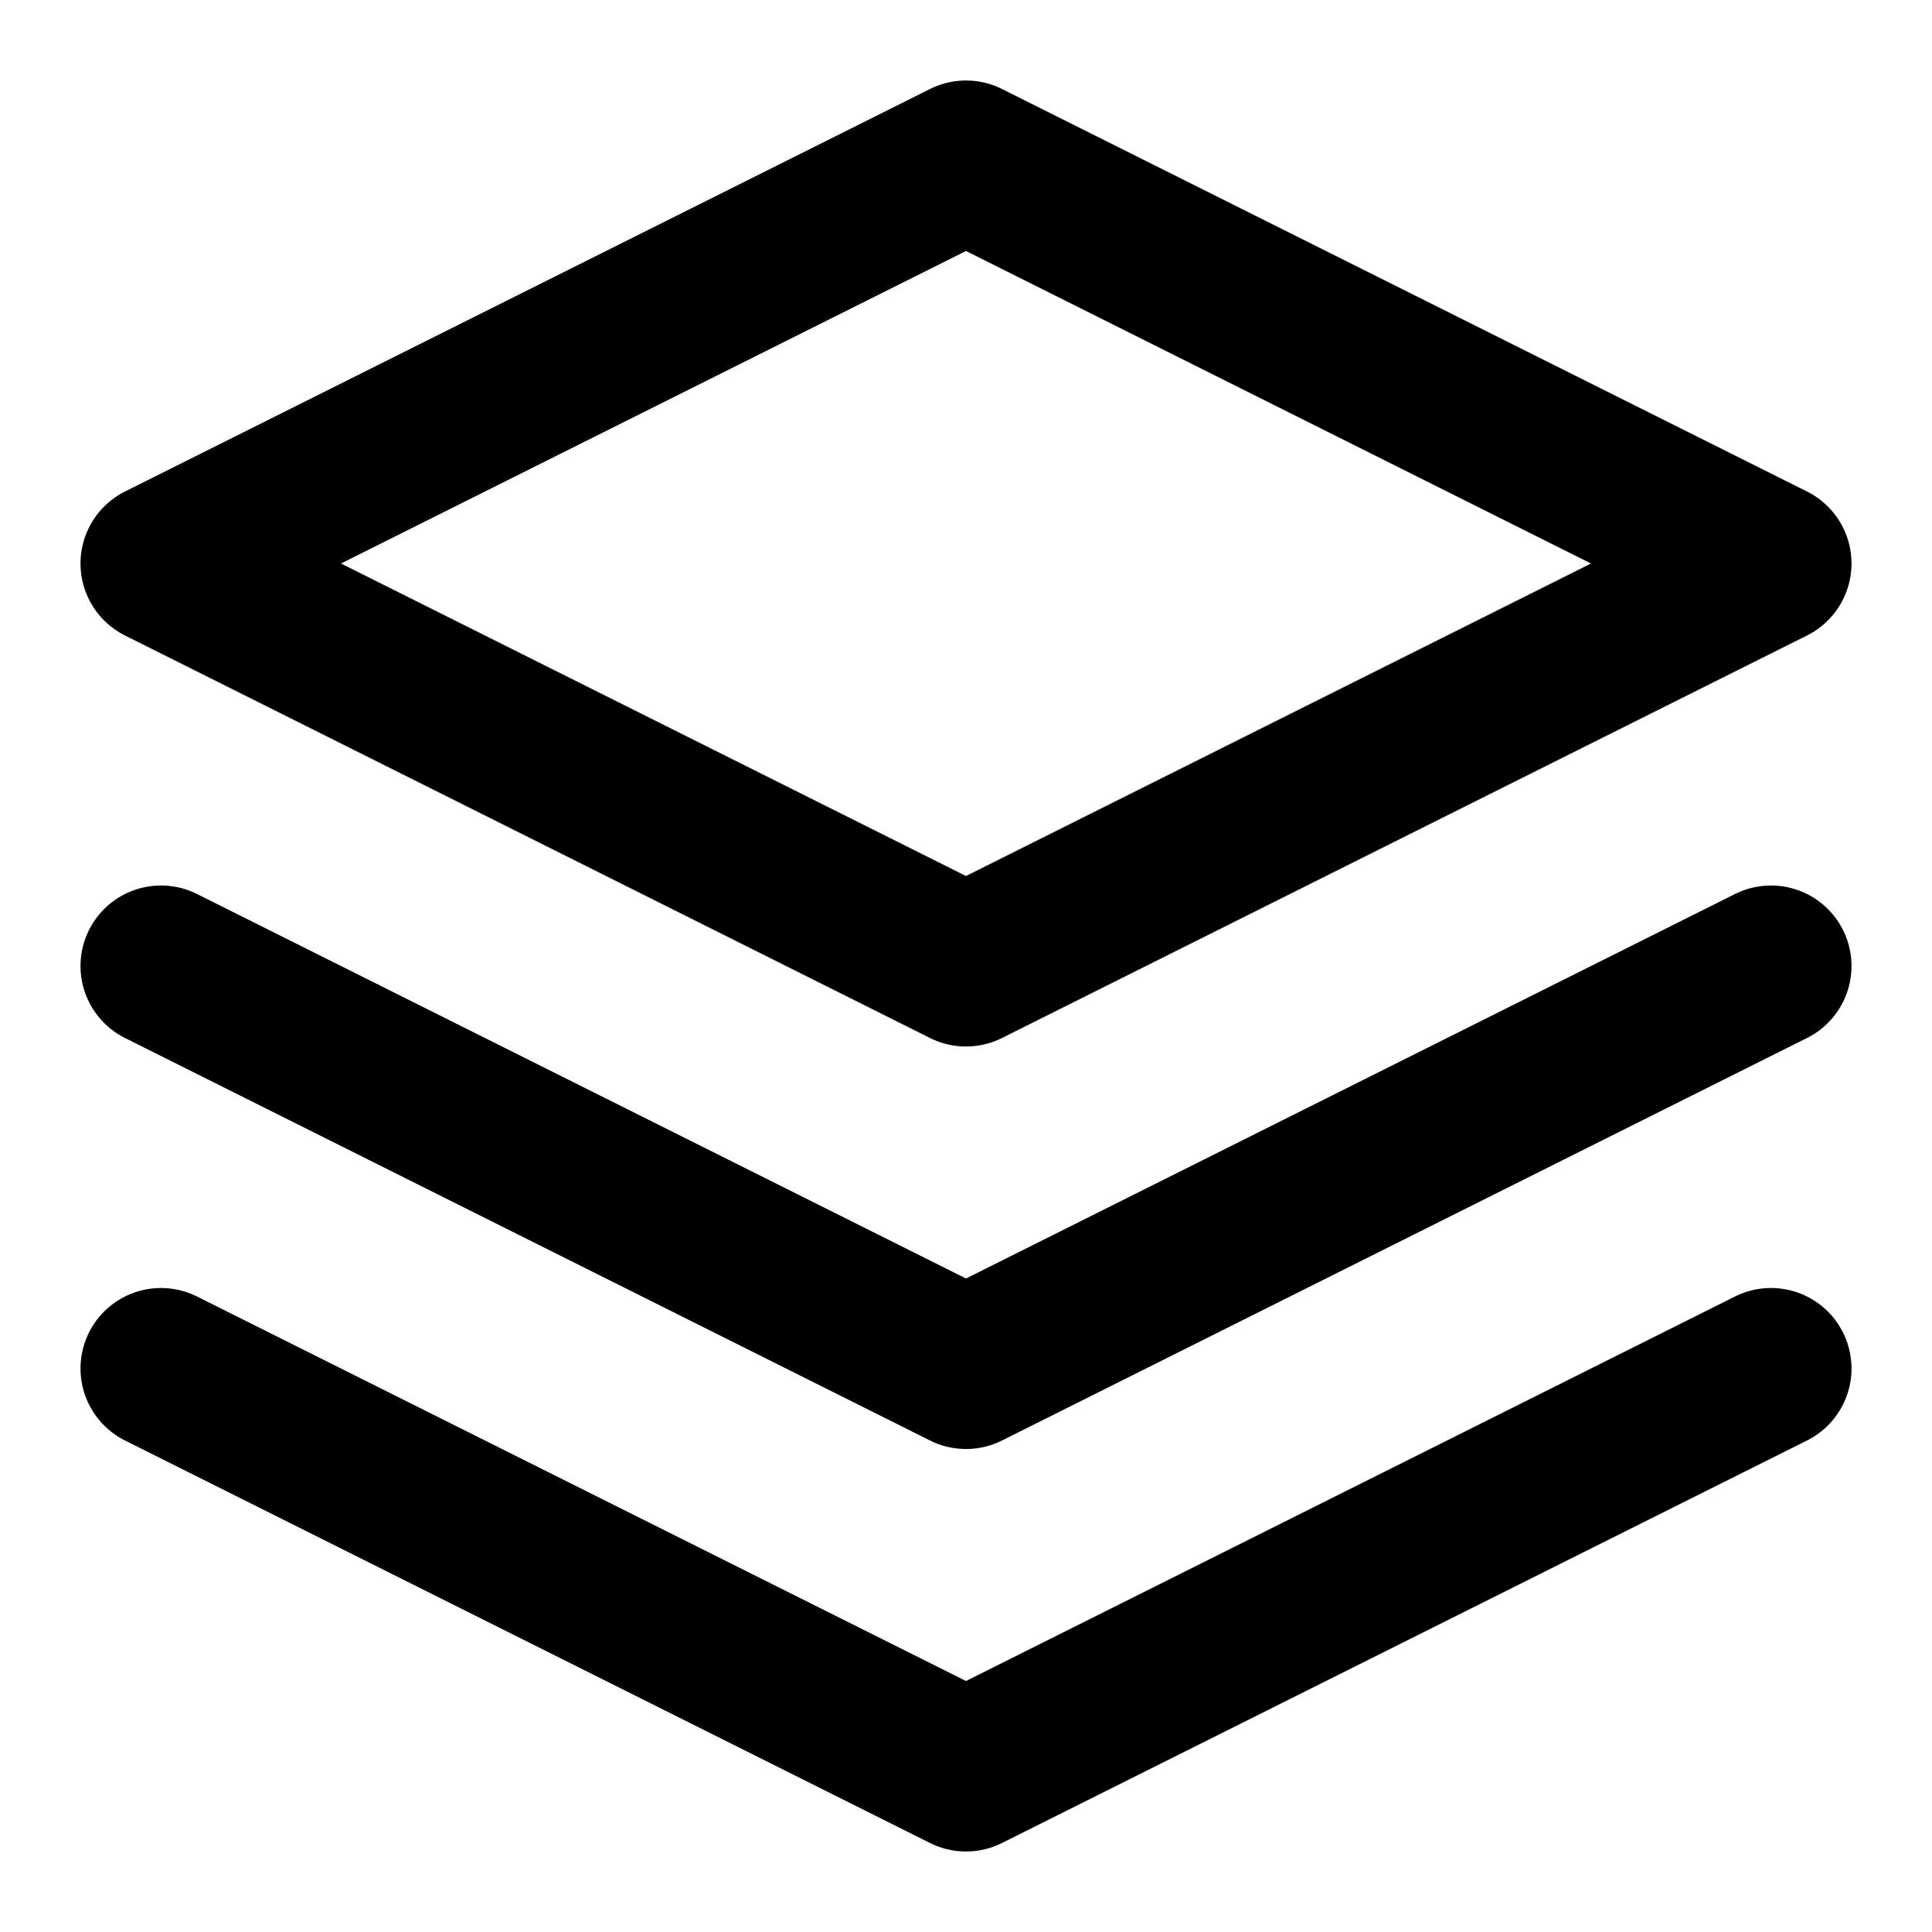
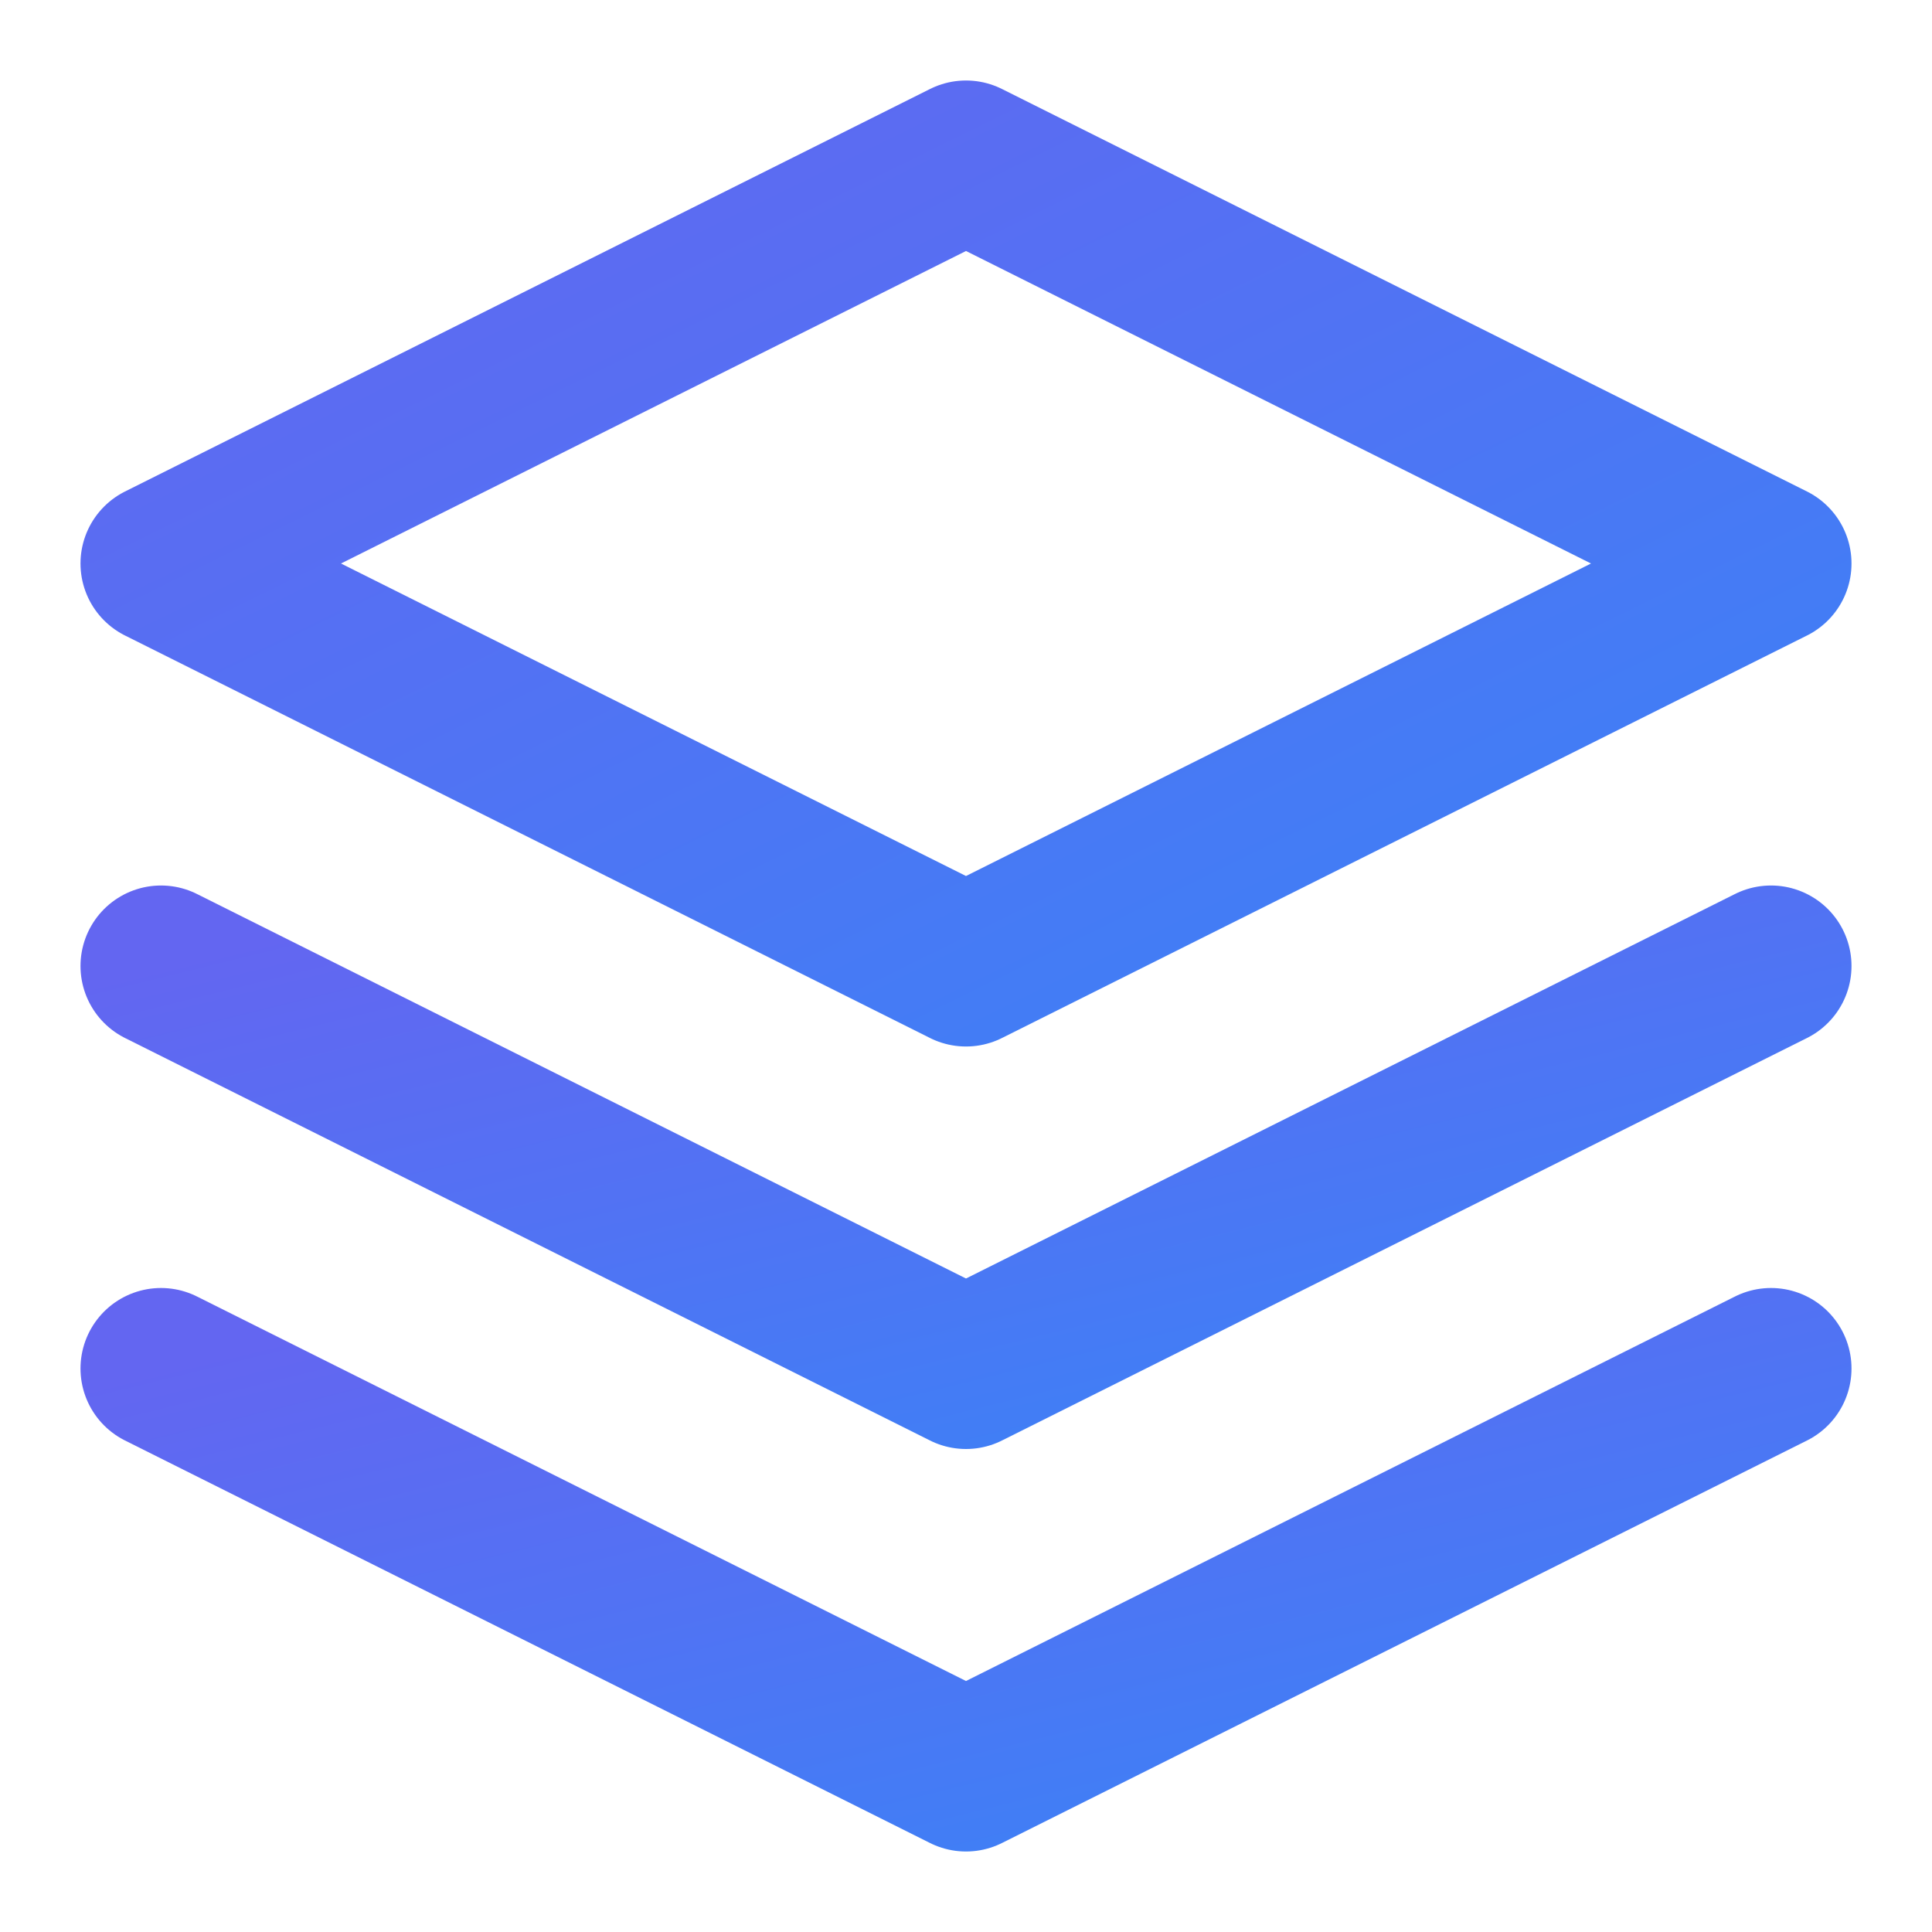
- <svg xmlns="http://www.w3.org/2000/svg" width="24" height="24" viewBox="0 0 24 24" fill="none" stroke="currentColor" stroke-width="2" stroke-linecap="round" stroke-linejoin="round">
+ <svg xmlns="http://www.w3.org/2000/svg" width="24" height="24" viewBox="0 0 24 24" fill="none" stroke="url(#grad)" stroke-width="2" stroke-linecap="round" stroke-linejoin="round">
+   <defs>
+     <linearGradient id="grad" x1="0%" y1="0%" x2="100%" y2="100%">
+       <stop offset="0%" stop-color="#6366f1" />
+       <stop offset="100%" stop-color="#3b82f6" />
+     </linearGradient>
+   </defs>
  <path d="M12 2 2 7l10 5 10-5-10-5Z" />
  <path d="m2 17 10 5 10-5" />
  <path d="m2 12 10 5 10-5" />
</svg>
